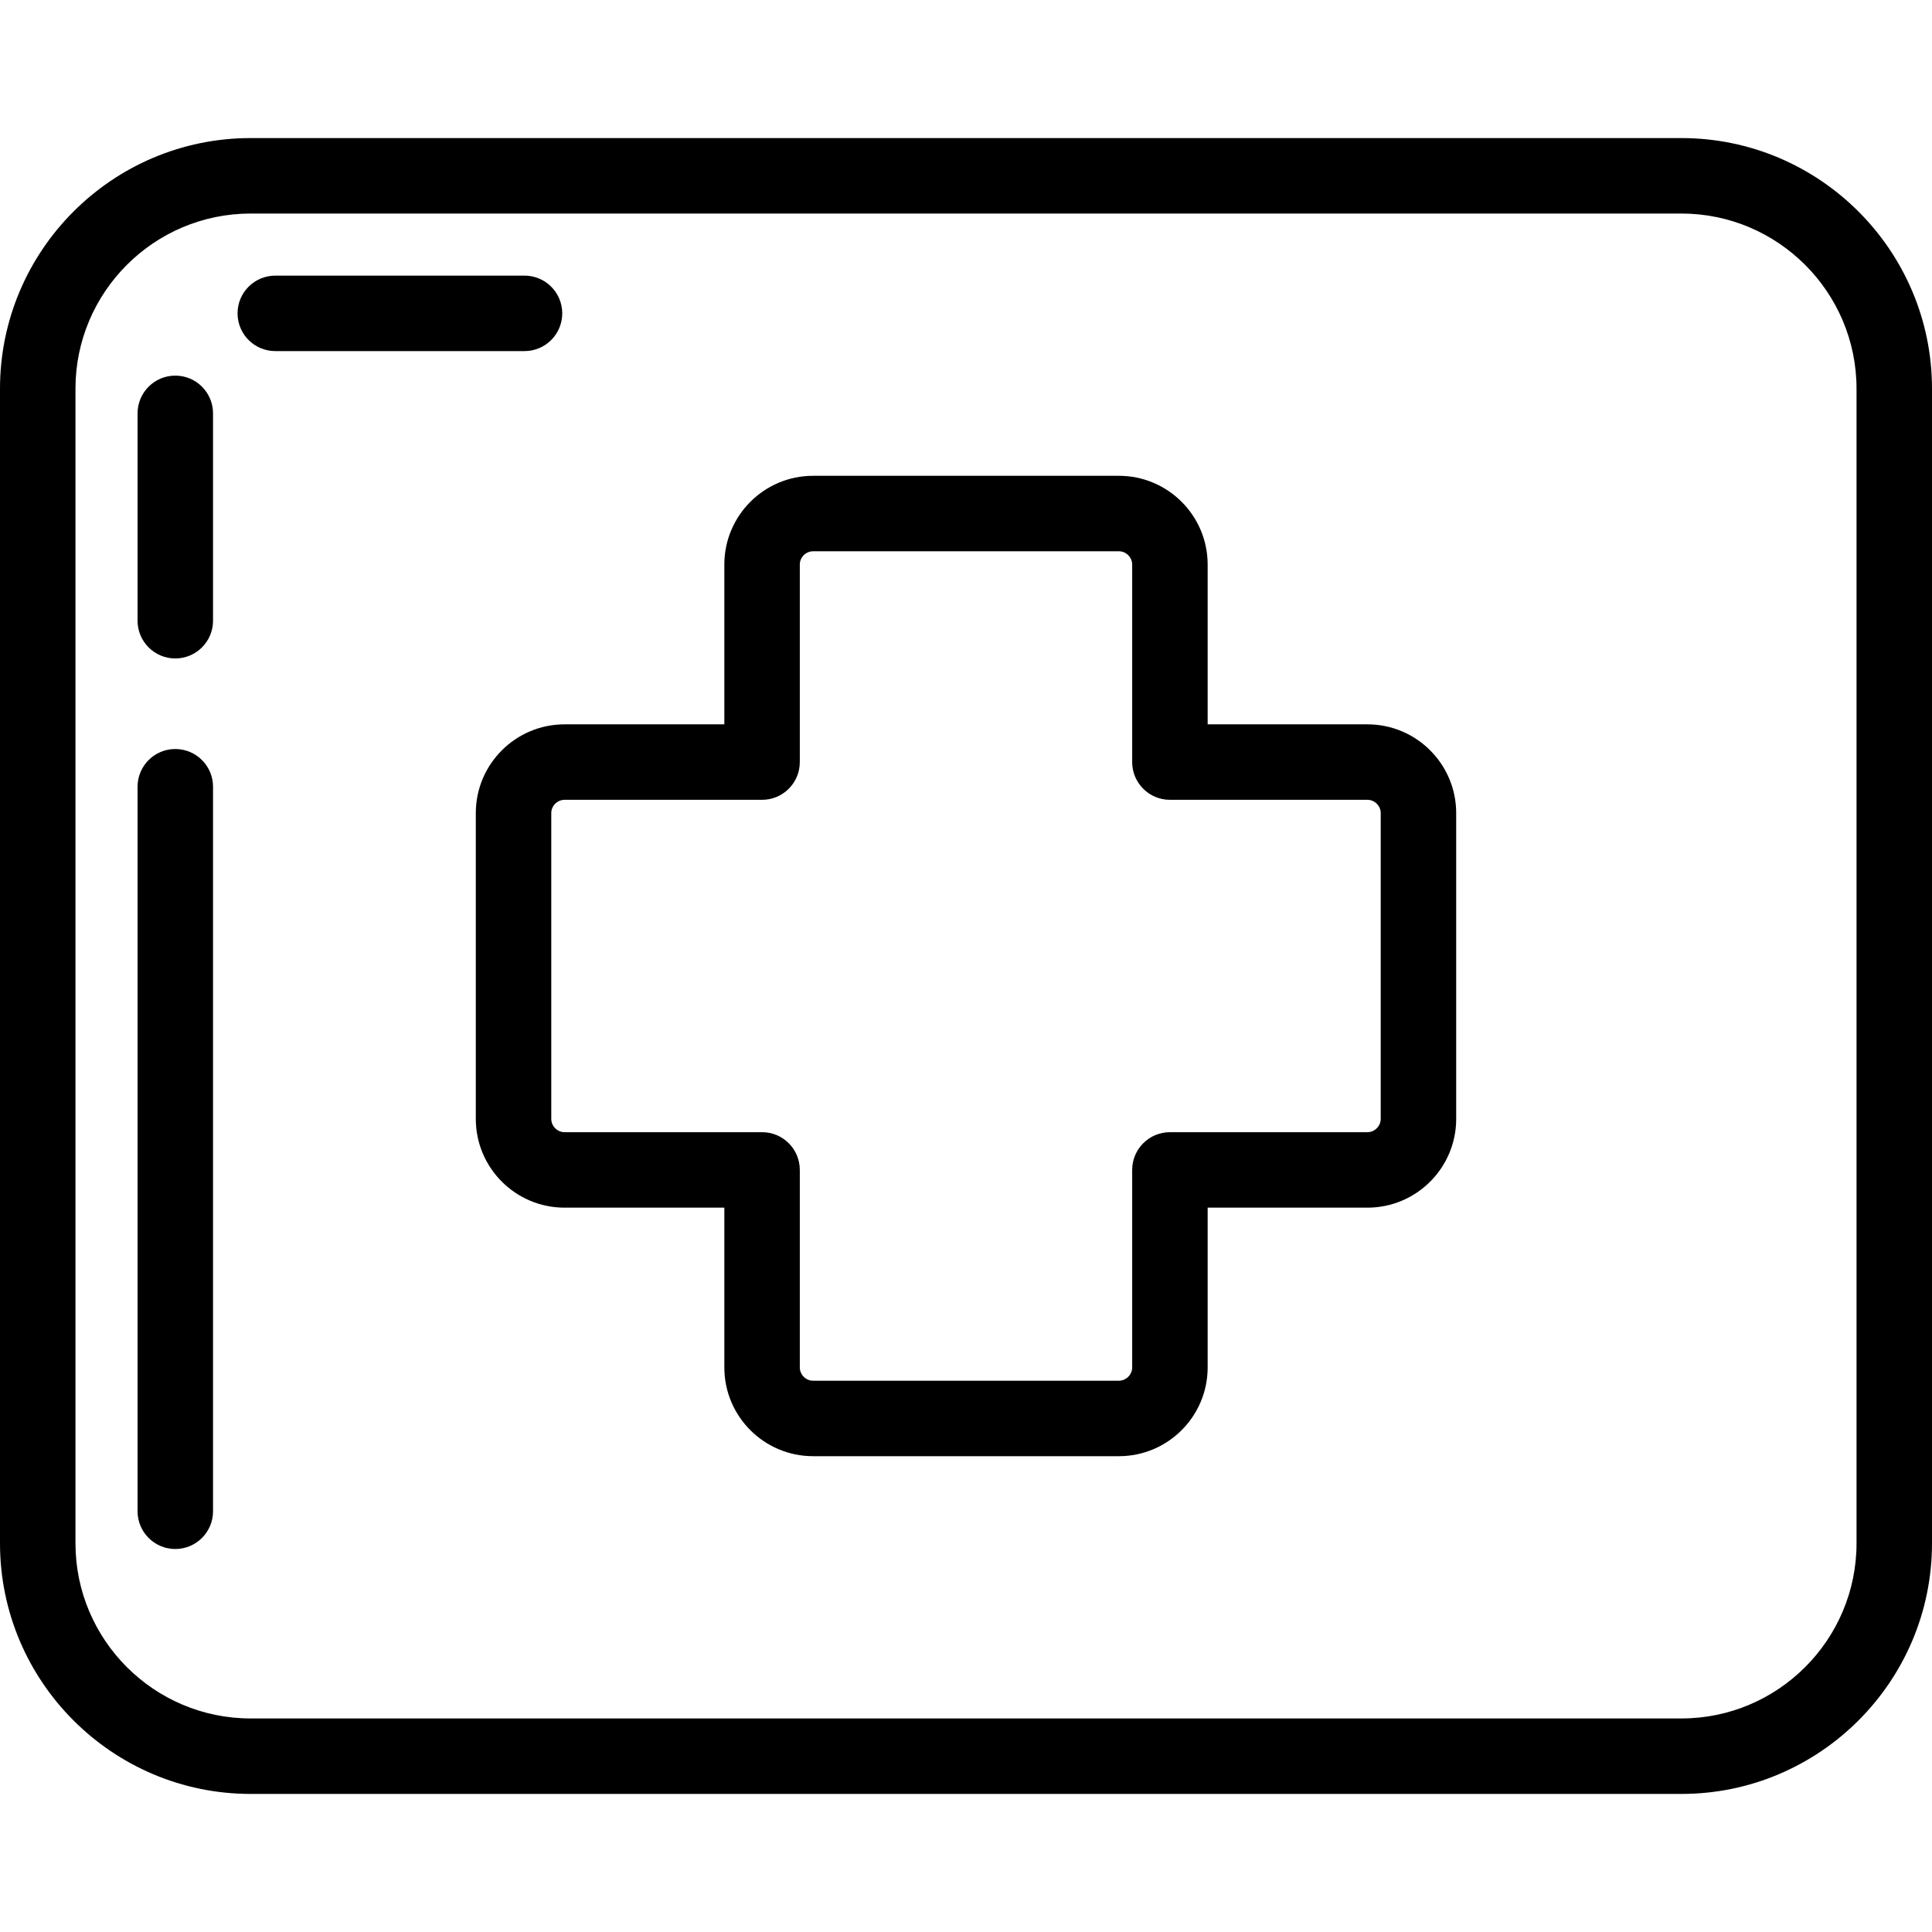
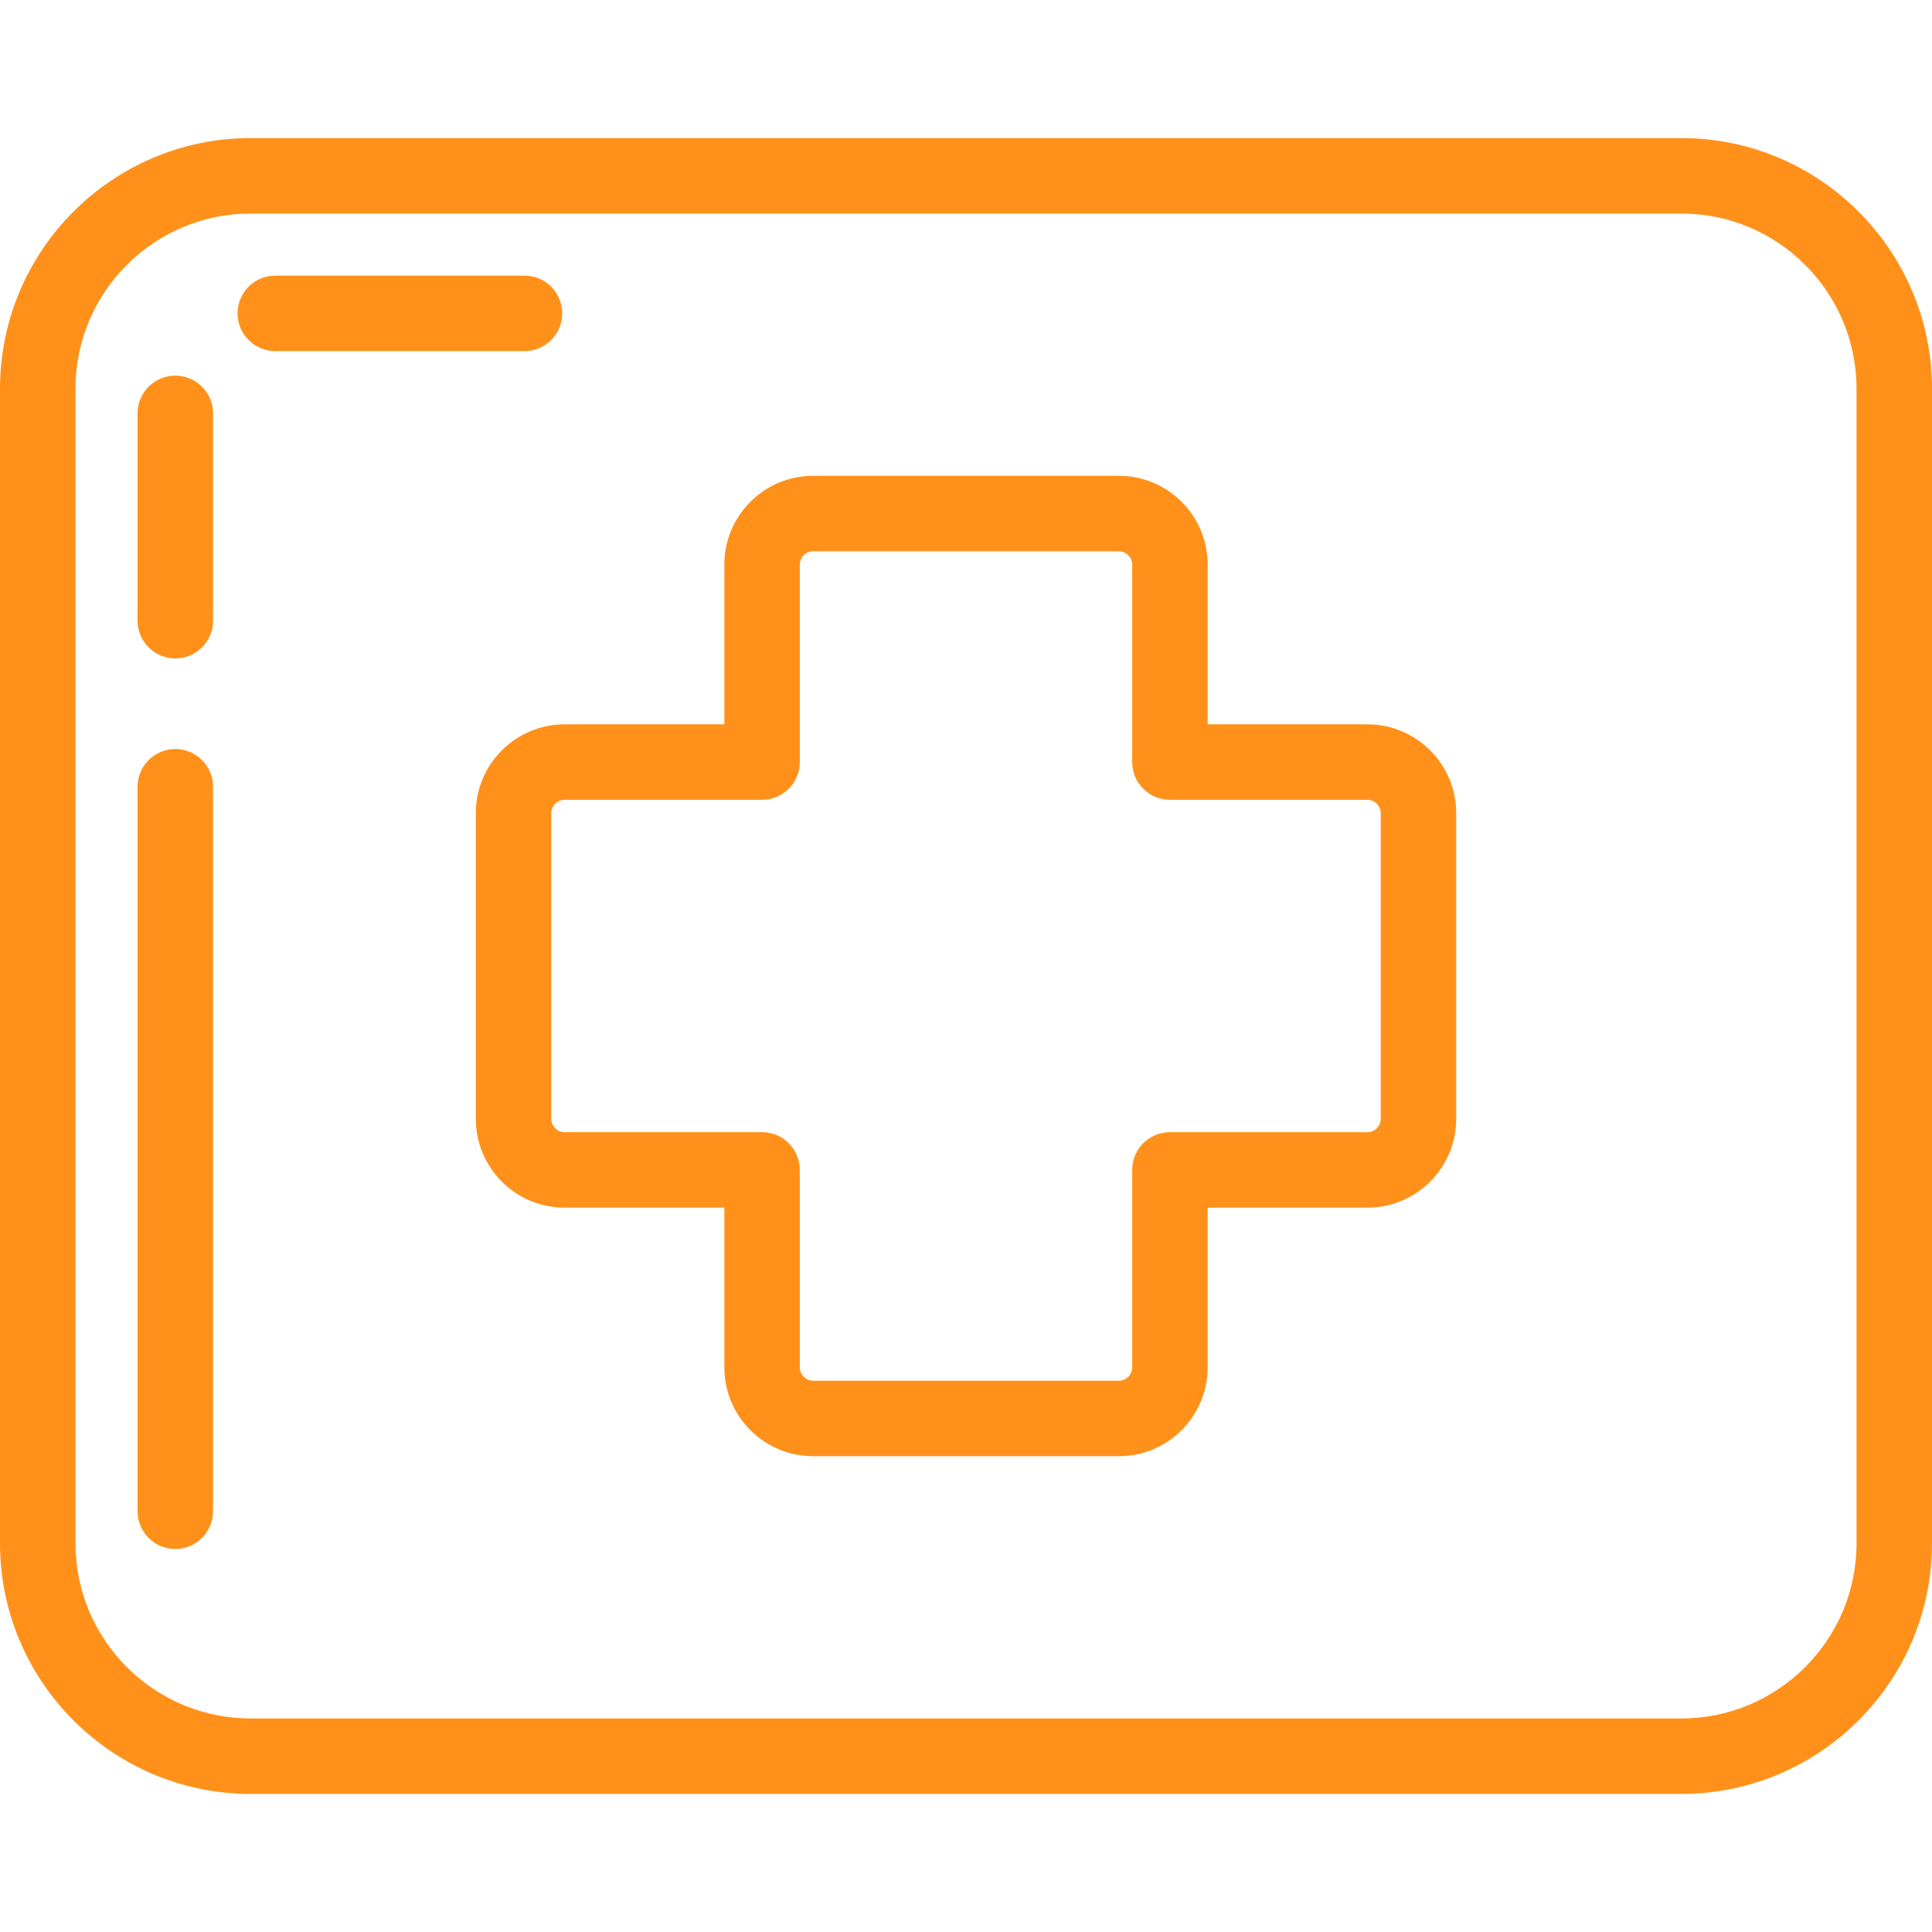
<svg xmlns="http://www.w3.org/2000/svg" version="1.1" id="Layer_1" x="0px" y="0px" viewBox="0 0 512 512" style="enable-background:new 0 0 512 512;" xml:space="preserve">
+   <style>
+ 		/*  */
+ 		path {
+ 			fill: #ff911b;
+ 		}
+ 		/*  */
+ 	</style>
  <g>
    <g>
      <g>
        <path d="M445.579,36.59H66.421C29.796,36.59,0,66.387,0,103.012v305.977c0,36.625,29.796,66.421,66.421,66.421h379.158     c36.625,0,66.421-29.796,66.421-66.421V103.012C512,66.387,482.204,36.59,445.579,36.59z M492,408.987     c0,25.597-20.824,46.421-46.421,46.421H66.421C40.824,455.409,20,434.584,20,408.987V103.012     C20,77.414,40.824,56.59,66.421,56.59h379.158c25.597,0,46.421,20.824,46.421,46.421V408.987z" />
        <path d="M46.455,99.544c-5.522,0-10,4.478-10,10v54.951c0,5.522,4.478,10,10,10c5.522,0,10-4.478,10-10v-54.951     C56.455,104.021,51.978,99.544,46.455,99.544z" />
        <path d="M46.455,198.497c-5.522,0-10,4.478-10,10V400.5c0,5.522,4.478,10,10,10c5.522,0,10-4.478,10-10V208.497     C56.455,202.976,51.978,198.497,46.455,198.497z" />
        <path d="M149,83.044c0-5.522-4.478-10-10-10H72.955c-5.522,0-10,4.478-10,10c0,5.522,4.478,10,10,10H139     C144.522,93.044,149,88.567,149,83.044z" />
        <path d="M362.394,191.958h-42.353v-42.353c0-12.964-10.547-23.511-23.51-23.511h-81.063c-12.963,0-23.51,10.547-23.51,23.511     v42.353h-42.353c-12.964,0-23.511,10.547-23.511,23.51v81.063c0,12.963,10.547,23.51,23.511,23.51h42.353v42.353     c0,12.964,10.547,23.511,23.51,23.511h81.063c12.963,0,23.51-10.547,23.51-23.511v-42.353h42.353     c12.964,0,23.511-10.547,23.511-23.51v-81.063C385.904,202.505,375.357,191.958,362.394,191.958z M365.904,296.531     c0,1.902-1.607,3.51-3.511,3.51H310.04c-5.522,0-10,4.478-10,10v52.353c0,1.903-1.607,3.511-3.51,3.511h-81.063     c-1.902,0-3.51-1.607-3.51-3.511v-52.353c0-5.522-4.478-10-10-10h-52.353c-1.903,0-3.511-1.607-3.511-3.51v-81.063     c0-1.902,1.607-3.51,3.511-3.51h52.353c5.522,0,10-4.478,10-10v-52.353c0-1.903,1.607-3.511,3.51-3.511h81.063     c1.902,0,3.51,1.607,3.51,3.511v52.353c0,5.522,4.478,10,10,10h52.353c1.903,0,3.511,1.607,3.511,3.51V296.531z" />
      </g>
    </g>
  </g>
  <g>
</g>
  <g>
</g>
  <g>
</g>
  <g>
</g>
  <g>
</g>
  <g>
</g>
  <g>
</g>
  <g>
</g>
  <g>
</g>
  <g>
</g>
  <g>
</g>
  <g>
</g>
  <g>
</g>
  <g>
</g>
  <g>
</g>
</svg>
